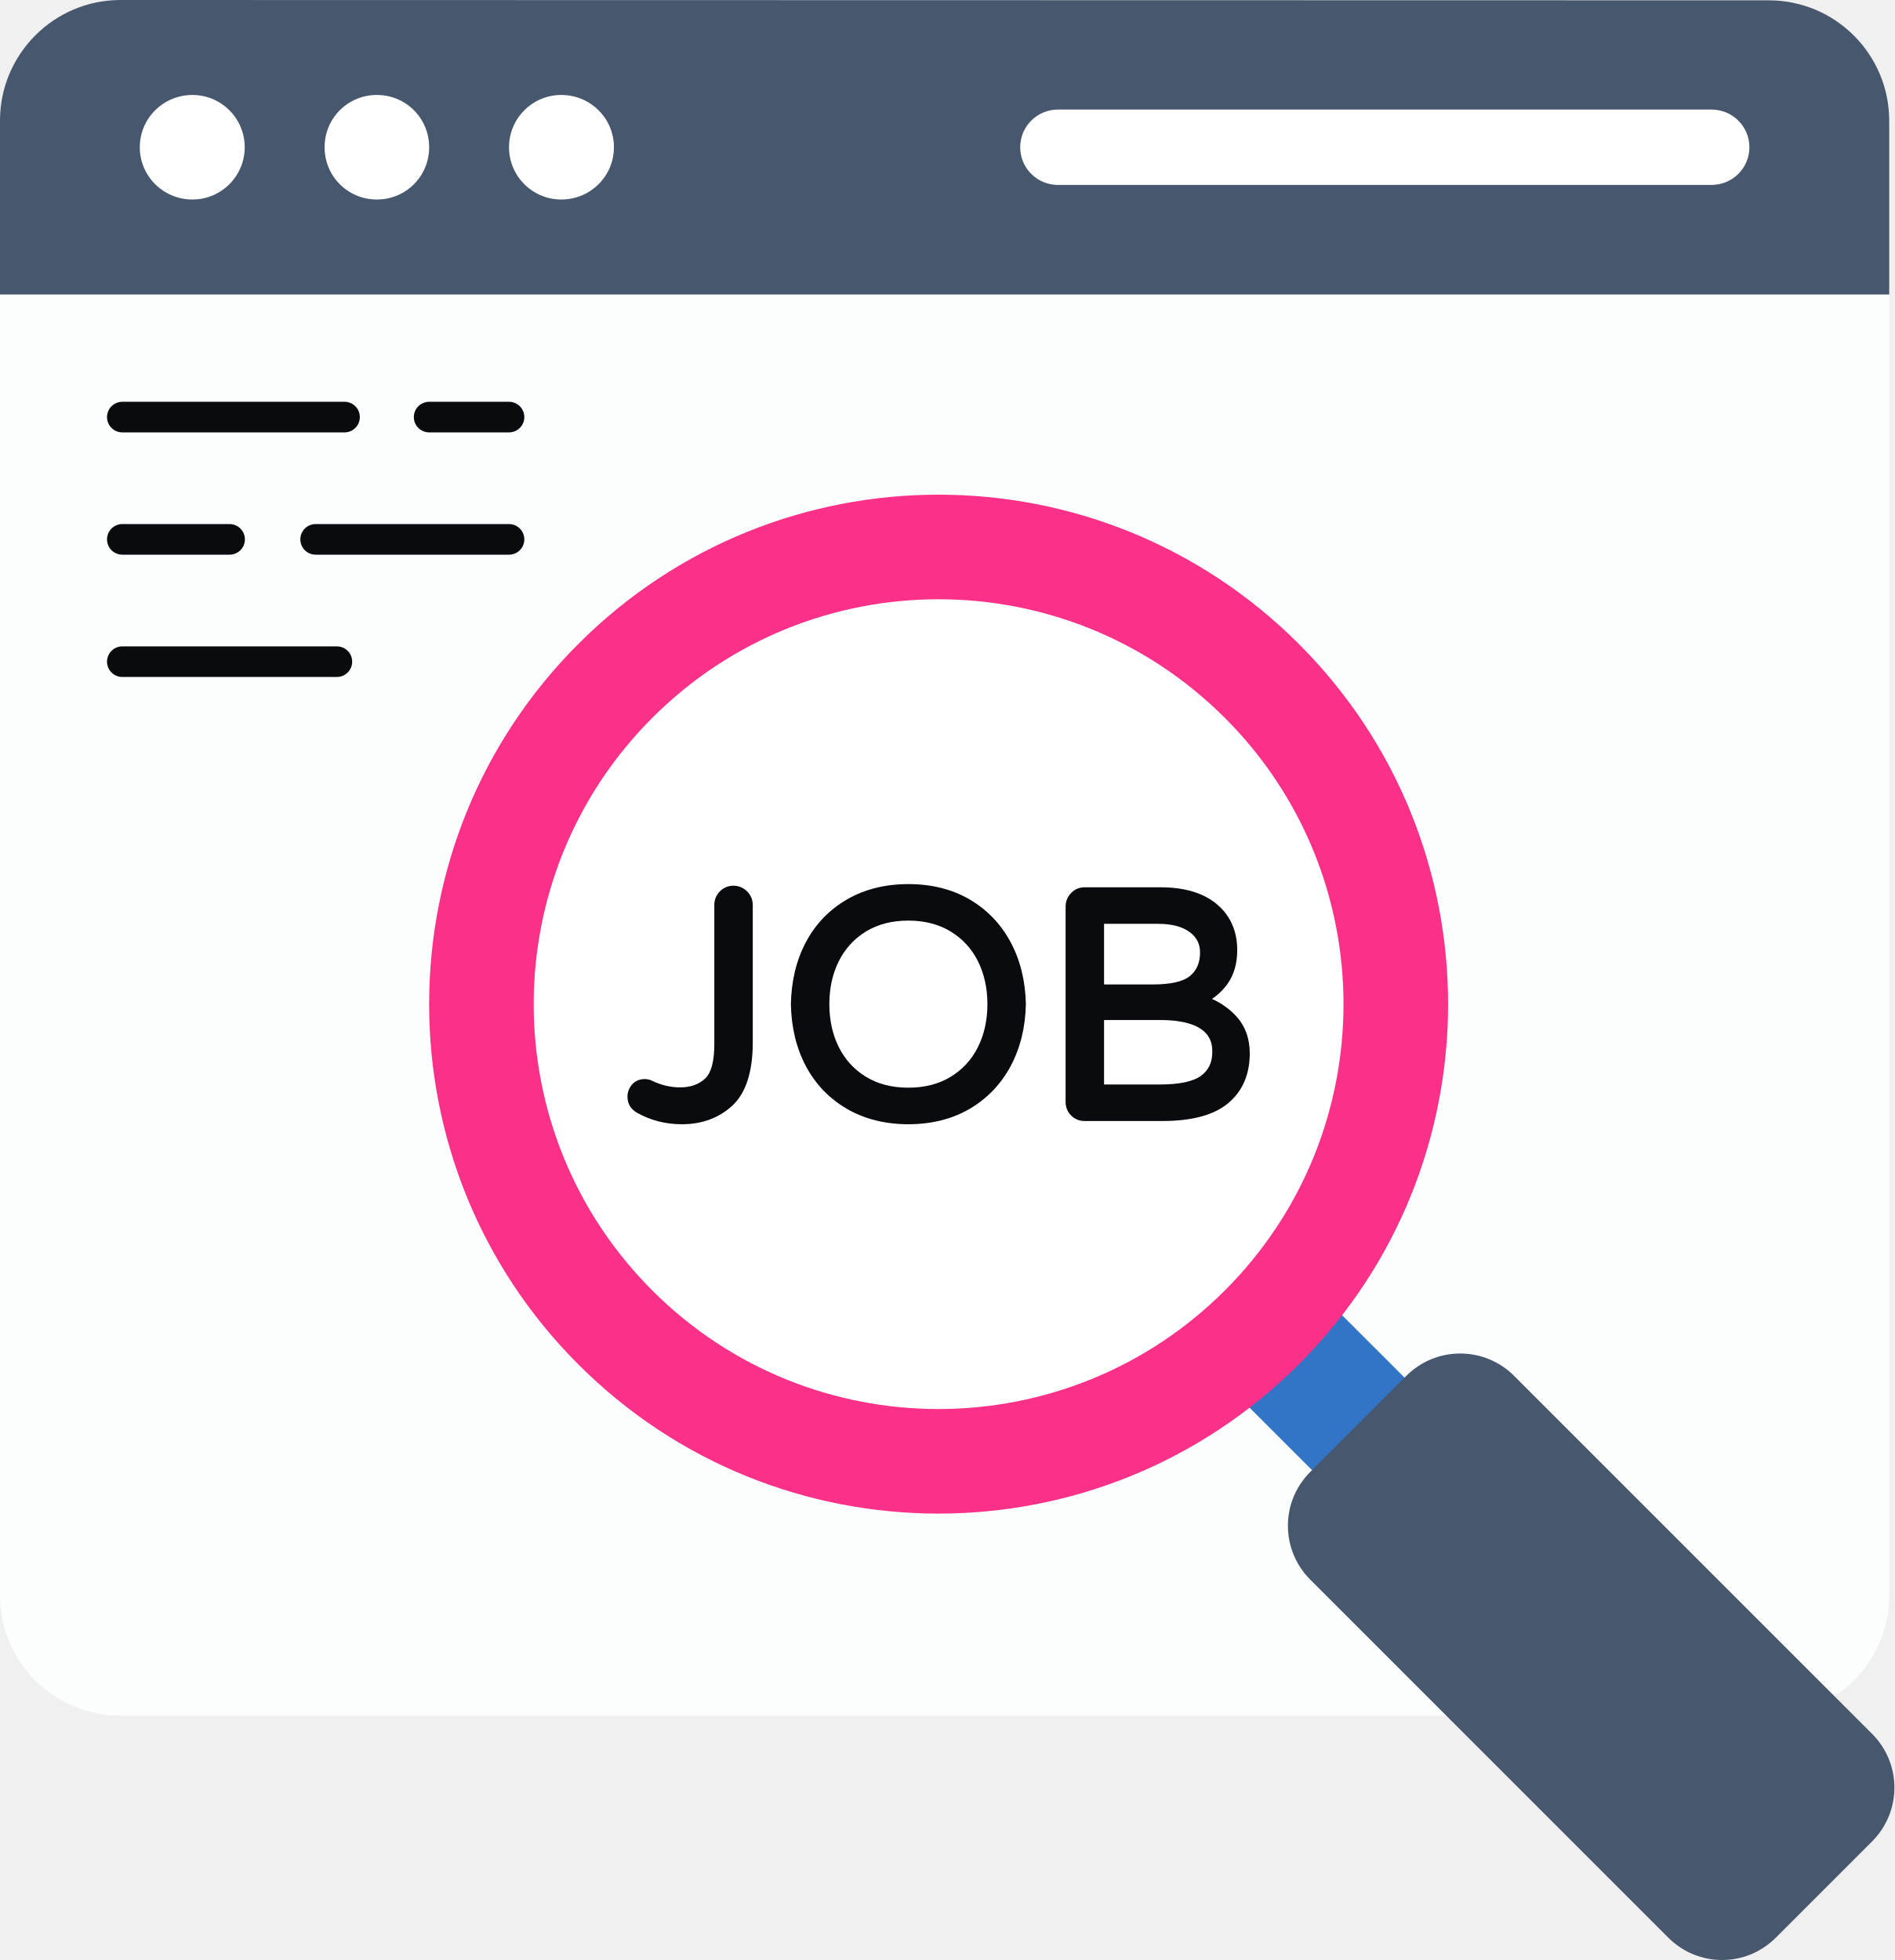
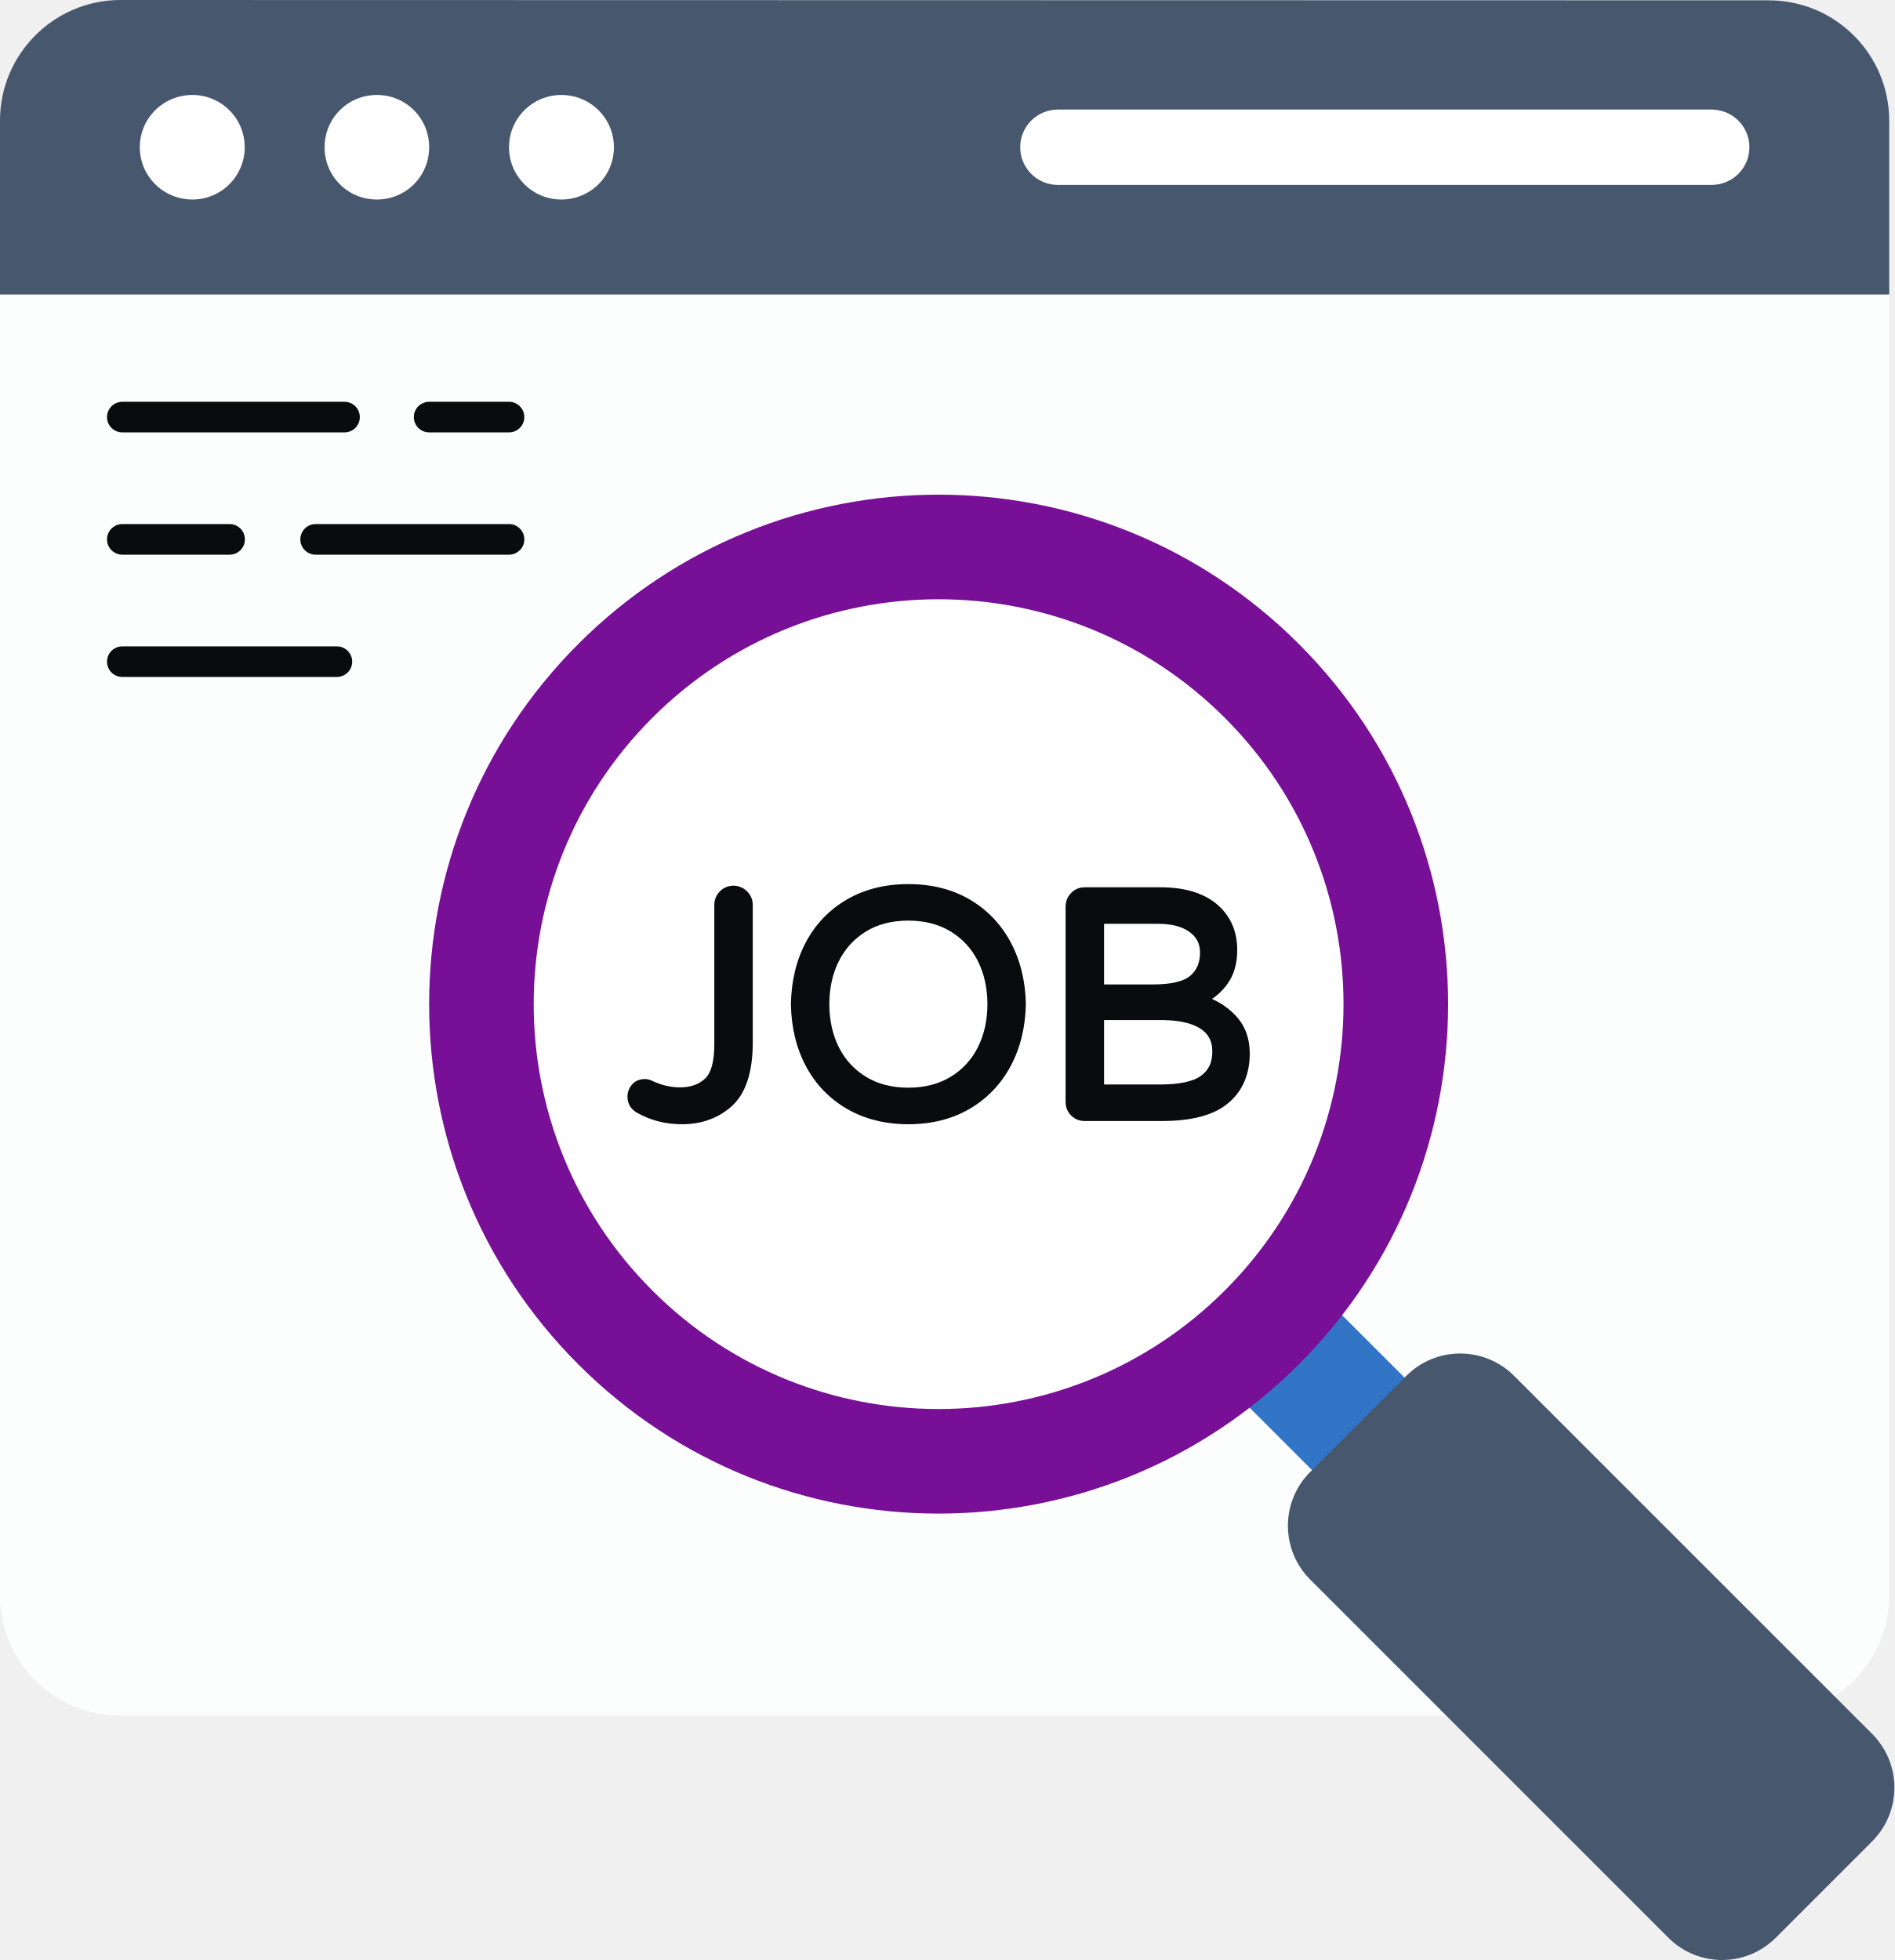
<svg xmlns="http://www.w3.org/2000/svg" width="116" height="120" viewBox="0 0 116 120" fill="none">
  <path d="M115.662 18.037V97.665C115.662 101.744 112.362 105.043 108.283 105.043H7.379C3.3 105.043 0 101.744 0 97.665V18.037H115.662Z" fill="#FCFDFD" />
  <path d="M31.162 26.473H26.274C25.756 26.473 25.336 26.054 25.336 25.537C25.336 25.017 25.756 24.599 26.274 24.599H31.162C31.68 24.599 32.1 25.017 32.1 25.537C32.1 26.054 31.68 26.473 31.162 26.473Z" fill="#090B0E" />
  <path d="M21.092 26.473H7.489C6.971 26.473 6.552 26.054 6.552 25.537C6.552 25.017 6.971 24.599 7.489 24.599H21.092C21.61 24.599 22.029 25.017 22.029 25.537C22.029 26.054 21.61 26.473 21.092 26.473Z" fill="#090B0E" />
  <path d="M31.163 33.96H19.325C18.807 33.96 18.387 33.542 18.387 33.024C18.387 32.505 18.807 32.086 19.325 32.086H31.163C31.68 32.086 32.101 32.505 32.101 33.024C32.101 33.542 31.68 33.96 31.163 33.96Z" fill="#090B0E" />
  <path d="M14.055 33.96H7.489C6.971 33.96 6.552 33.542 6.552 33.024C6.552 32.505 6.971 32.086 7.489 32.086H14.055C14.574 32.086 14.993 32.505 14.993 33.024C14.993 33.542 14.574 33.96 14.055 33.96Z" fill="#090B0E" />
  <path d="M20.623 41.447H7.489C6.971 41.447 6.552 41.029 6.552 40.509C6.552 39.992 6.971 39.574 7.489 39.574H20.623C21.141 39.574 21.561 39.992 21.561 40.509C21.561 41.029 21.141 41.447 20.623 41.447Z" fill="#090B0E" />
  <path d="M115.662 18.029V7.398C115.662 3.322 112.362 0.02 108.283 0.02L7.379 2.67029e-05C3.3 2.67029e-05 0 3.322 0 7.379V18.029H115.662Z" fill="#47586E" />
  <path d="M26.274 9.015C26.274 10.792 24.851 12.215 23.073 12.215C21.294 12.215 19.872 10.792 19.872 9.015C19.872 7.237 21.294 5.814 23.073 5.814C24.851 5.814 26.274 7.237 26.274 9.015Z" fill="white" />
  <path d="M14.982 9.015C14.982 10.792 13.538 12.215 11.782 12.215C10.004 12.215 8.559 10.792 8.559 9.015C8.559 7.237 10.004 5.814 11.782 5.814C13.538 5.814 14.982 7.237 14.982 9.015Z" fill="white" />
  <path d="M37.586 9.015C37.586 10.792 36.14 12.215 34.363 12.215C32.608 12.215 31.163 10.792 31.163 9.015C31.163 7.237 32.608 5.814 34.363 5.814C36.14 5.814 37.586 7.237 37.586 9.015Z" fill="white" />
  <path d="M64.766 6.708C63.501 6.708 62.459 7.733 62.459 9.015C62.459 10.297 63.501 11.322 64.766 11.322H104.781C106.06 11.322 107.102 10.297 107.102 9.015C107.102 7.733 106.06 6.708 104.781 6.708H64.766Z" fill="white" />
  <path d="M77.583 75.94L88.927 87.281L83.263 92.945L71.919 81.603L77.583 75.94Z" fill="#3275C6" />
-   <path d="M79.521 39.43C91.701 51.611 91.701 71.348 79.521 83.529C67.34 95.709 47.59 95.719 35.412 83.541C23.221 71.348 23.233 51.598 35.412 39.42C47.593 27.24 67.33 27.24 79.521 39.43Z" fill="#FB3189" />
+   <path d="M79.521 39.43C91.701 51.611 91.701 71.348 79.521 83.529C67.34 95.709 47.59 95.719 35.412 83.541C23.221 71.348 23.233 51.598 35.412 39.42C47.593 27.24 67.33 27.24 79.521 39.43Z" fill="#780F97" />
  <path d="M74.994 43.957C84.672 53.635 84.672 69.323 74.994 79.001C65.313 88.682 49.618 88.692 39.937 79.011C30.249 69.323 30.259 53.628 39.937 43.947C49.618 34.269 65.306 34.269 74.994 43.957Z" fill="white" />
  <path d="M92.692 84.232L114.612 106.152C116.436 107.979 116.436 110.917 114.61 112.744L108.724 118.63C106.897 120.457 103.961 120.457 102.135 118.63L80.214 96.709C78.4 94.895 78.387 91.947 80.214 90.12L86.1 84.234C87.927 82.408 90.875 82.418 92.692 84.232Z" fill="#47586E" />
  <path d="M44.066 54.579C43.843 54.809 43.732 55.089 43.732 55.413V63.94C43.732 64.982 43.541 65.688 43.163 66.039C42.774 66.398 42.271 66.574 41.63 66.574C41.056 66.574 40.482 66.438 39.922 66.17C39.526 65.97 38.984 66.054 38.687 66.408C38.507 66.623 38.415 66.873 38.415 67.15C38.415 67.566 38.613 67.9 38.987 68.123H38.992C39.819 68.593 40.744 68.831 41.749 68.831C42.984 68.831 44.026 68.442 44.846 67.683C45.667 66.913 46.086 65.616 46.086 63.821V55.413C46.086 55.089 45.969 54.806 45.739 54.574C45.271 54.108 44.514 54.113 44.066 54.579Z" fill="#090B0E" />
  <path d="M60.452 61.48C60.452 62.455 60.256 63.339 59.87 64.111C59.489 64.873 58.93 65.484 58.205 65.925C57.477 66.368 56.605 66.593 55.613 66.593C54.608 66.593 53.732 66.368 53.014 65.925C52.294 65.484 51.734 64.873 51.353 64.111C50.969 63.339 50.774 62.455 50.774 61.48C50.774 60.504 50.969 59.618 51.353 58.849C51.737 58.084 52.294 57.475 53.014 57.032C53.732 56.589 54.608 56.363 55.613 56.363C56.605 56.363 57.477 56.589 58.205 57.032C58.927 57.475 59.489 58.084 59.87 58.846C60.256 59.618 60.452 60.504 60.452 61.48ZM59.368 55.071C58.298 54.445 57.034 54.128 55.613 54.128C54.19 54.128 52.922 54.445 51.848 55.071C50.769 55.697 49.925 56.576 49.338 57.685C48.754 58.779 48.447 60.056 48.42 61.485C48.447 62.903 48.754 64.178 49.338 65.274C49.925 66.381 50.769 67.259 51.846 67.885L51.848 67.888C52.922 68.512 54.19 68.831 55.613 68.831C57.034 68.831 58.298 68.512 59.368 67.885C60.44 67.257 61.284 66.376 61.878 65.264C62.467 64.16 62.779 62.888 62.806 61.475C62.779 60.069 62.467 58.797 61.878 57.693C61.284 56.581 60.44 55.7 59.368 55.071Z" fill="#090B0E" />
  <path d="M67.593 60.272V56.561H70.914C71.729 56.561 72.372 56.73 72.825 57.059C73.258 57.373 73.469 57.782 73.469 58.309C73.469 58.935 73.271 59.405 72.862 59.747C72.444 60.096 71.677 60.272 70.58 60.272H67.593ZM74.219 64.413C74.219 65.046 73.994 65.519 73.533 65.861C73.053 66.217 72.199 66.398 70.994 66.398H67.593V62.45H71.013C74.219 62.45 74.219 63.928 74.219 64.413ZM75.682 62.215C75.276 61.772 74.778 61.418 74.201 61.158C74.568 60.913 74.887 60.603 75.152 60.235C75.546 59.683 75.746 58.987 75.746 58.17C75.746 56.999 75.323 56.051 74.491 55.353C73.674 54.67 72.516 54.324 71.053 54.324H66.405C66.075 54.324 65.796 54.443 65.573 54.678C65.35 54.906 65.239 55.188 65.239 55.512V67.465C65.239 67.791 65.35 68.071 65.575 68.294C65.798 68.519 66.078 68.633 66.405 68.633H71.169C72.976 68.633 74.33 68.267 75.192 67.541C76.068 66.809 76.513 65.782 76.513 64.492C76.513 63.584 76.234 62.819 75.682 62.215Z" fill="#090B0E" />
</svg>
